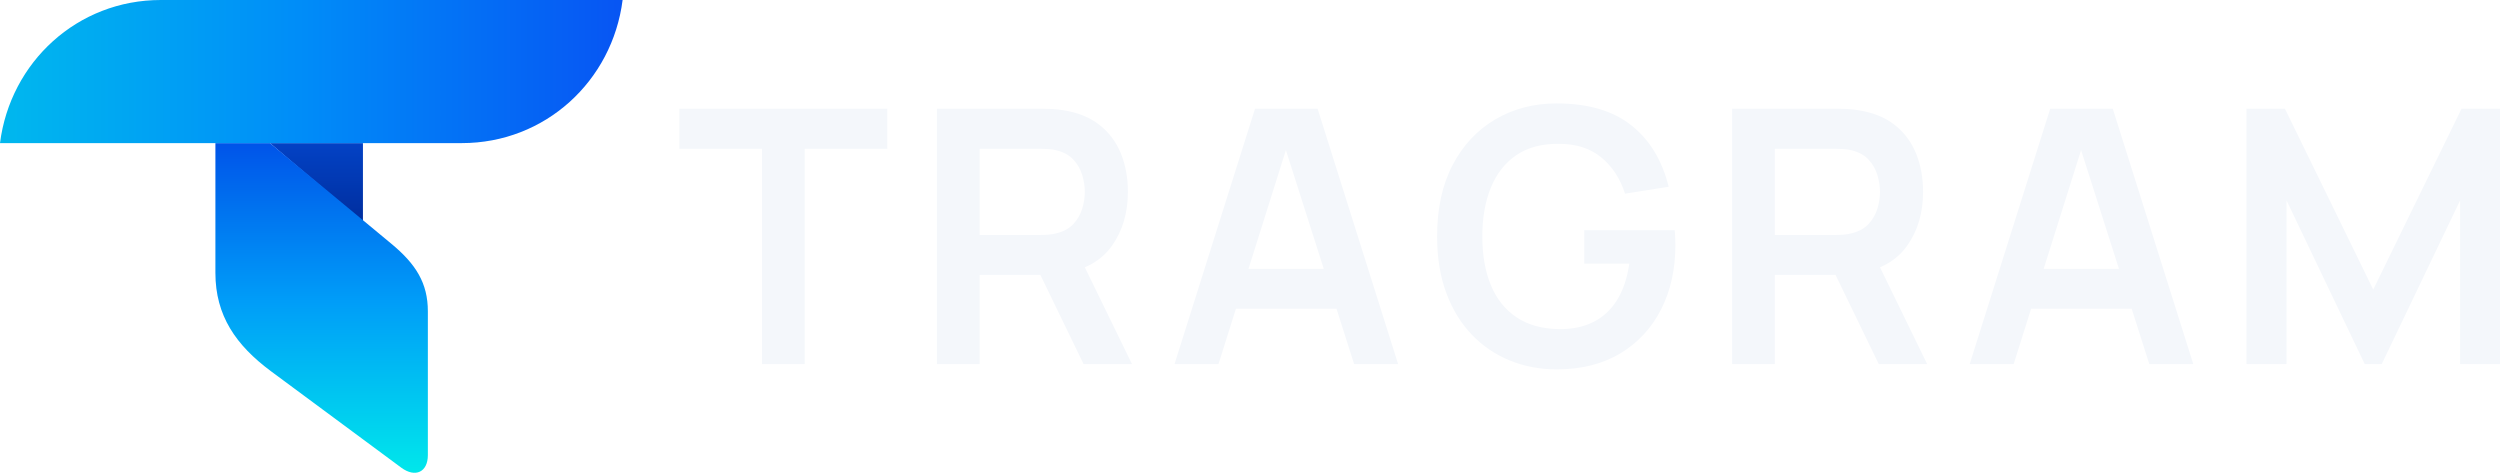
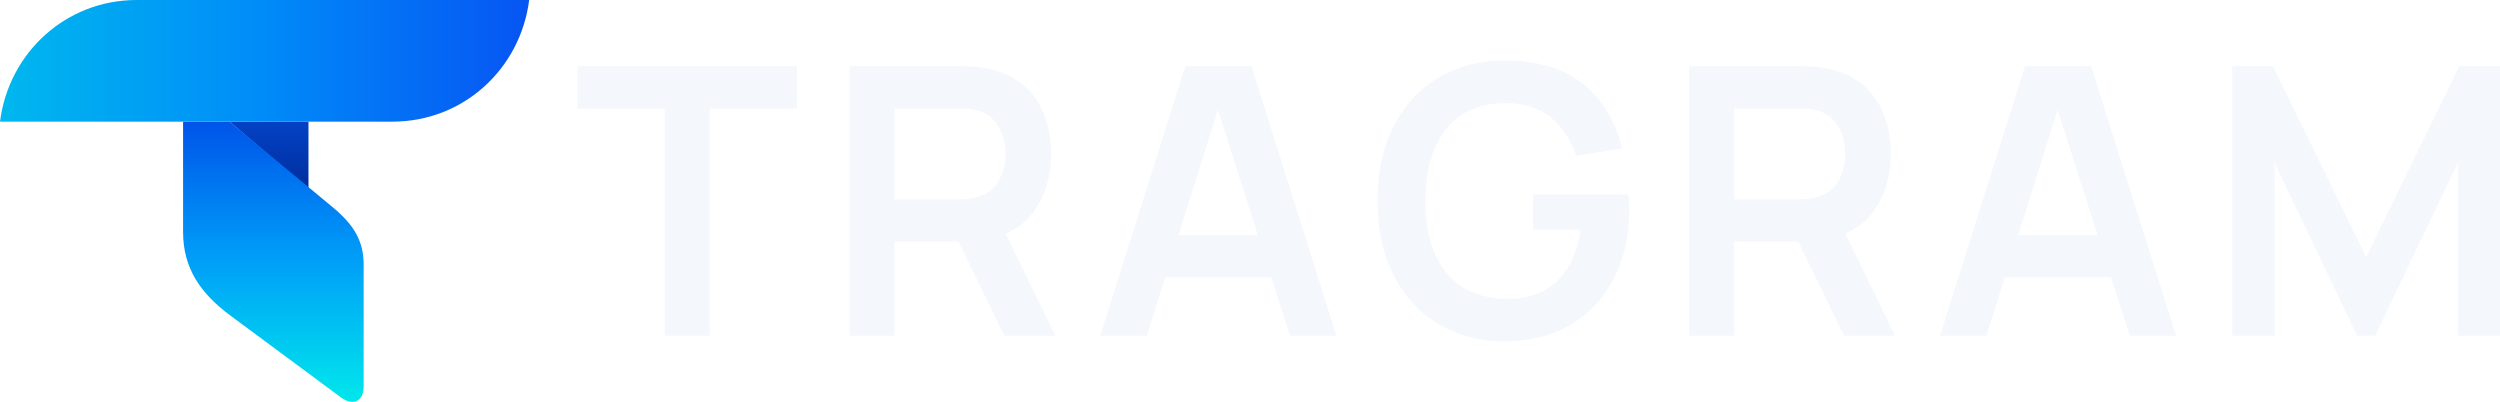
- <svg xmlns="http://www.w3.org/2000/svg" width="116.33" height="22" viewBox="0 0 3388.994 640.915" fill="none">
+ <svg xmlns="http://www.w3.org/2000/svg" width="136.868" height="22" viewBox="0 0 3987.317 640.915" fill="none">
  <defs>
    <linearGradient id="gFold" x1="429" y1="194" x2="429" y2="301" gradientUnits="userSpaceOnUse">
      <stop stop-color="#0342C5" />
      <stop offset="1" stop-color="#002E9E" />
    </linearGradient>
    <linearGradient id="gStem" x1="436" y1="194" x2="436" y2="640.926" gradientUnits="userSpaceOnUse">
      <stop stop-color="#0054E9" />
      <stop offset="0.48" stop-color="#009DF8" />
      <stop offset="1" stop-color="#00E7EB" />
    </linearGradient>
    <linearGradient id="gTop" x1="0" y1="97" x2="844" y2="97" gradientUnits="userSpaceOnUse">
      <stop stop-color="#00B8EE" />
      <stop offset="0.48" stop-color="#008DF8" />
      <stop offset="1" stop-color="#0755F3" />
    </linearGradient>
  </defs>
  <path d="M366 194H492V301L366 194Z" fill="url(#gFold)" />
  <path d="M292 194H366L530 330C564 358 580 384 580 422V617C580 640 563 648 544 634L367 503C320 468 292 428 292 370V194Z" fill="url(#gStem)" />
  <path d="M0 194C14 84 105 0 218 0H844C830 110 739 194 626 194H0Z" fill="url(#gTop)" />
-   <path fill="#F4F7FB" transform="translate(916.103 493.505)" d="M116.807 0V-291.777H4.807V-346.094H286.729V-291.777H174.729V0ZM354.025 0V-346.094H497.03Q502.077 -346.094 510.008 -345.734Q517.94 -345.373 524.669 -344.171Q554.712 -339.605 574.3 -324.223Q593.888 -308.841 603.382 -285.408Q612.875 -261.974 612.875 -233.373Q612.875 -191.073 591.485 -160.669Q570.094 -130.266 525.871 -123.056L501.116 -120.893H411.948V0ZM552.789 0 484.532 -140.841 543.416 -153.82 618.403 0ZM411.948 -174.97H494.626Q499.433 -174.97 505.442 -175.451Q511.45 -175.931 516.497 -177.373Q530.918 -180.978 539.21 -190.111Q547.502 -199.244 550.987 -210.781Q554.472 -222.317 554.472 -233.373Q554.472 -244.429 550.987 -256.086Q547.502 -267.742 539.21 -276.875Q530.918 -286.008 516.497 -289.614Q511.45 -291.056 505.442 -291.416Q499.433 -291.777 494.626 -291.777H411.948ZM676.085 0 785.201 -346.094H870.042L979.158 0H919.553L820.532 -310.523H833.51L735.69 0ZM736.892 -74.987V-129.064H918.592V-74.987ZM1194.025 7.21Q1160.377 7.21 1130.935 -4.687Q1101.493 -16.584 1079.261 -39.657Q1057.029 -62.73 1044.531 -96.257Q1032.034 -129.785 1032.034 -173.047Q1032.034 -229.768 1053.184 -270.026Q1074.334 -310.283 1111.106 -331.794Q1147.879 -353.304 1194.025 -353.304Q1257.956 -353.304 1295.33 -323.622Q1332.703 -293.94 1345.922 -240.343L1286.797 -230.97Q1276.943 -261.734 1254.591 -280.12Q1232.239 -298.506 1197.63 -298.506Q1162.78 -298.987 1139.707 -283.365Q1116.634 -267.742 1104.978 -239.382Q1093.321 -211.021 1093.321 -173.047Q1093.321 -135.073 1104.858 -107.073Q1116.394 -79.073 1139.587 -63.451Q1162.78 -47.828 1197.63 -47.348Q1223.827 -47.107 1243.536 -56.841Q1263.244 -66.575 1275.742 -86.403Q1288.239 -106.232 1292.566 -136.034H1231.518V-181.459H1354.093Q1354.574 -177.614 1354.814 -170.163Q1355.055 -162.712 1355.055 -161.27Q1355.055 -112.24 1335.707 -74.146Q1316.36 -36.051 1280.308 -14.421Q1244.257 7.21 1194.025 7.21ZM1431.965 0V-346.094H1574.969Q1580.016 -346.094 1587.947 -345.734Q1595.879 -345.373 1602.608 -344.171Q1632.651 -339.605 1652.239 -324.223Q1671.827 -308.841 1681.321 -285.408Q1690.814 -261.974 1690.814 -233.373Q1690.814 -191.073 1669.424 -160.669Q1648.033 -130.266 1603.81 -123.056L1579.055 -120.893H1489.887V0ZM1630.728 0 1562.471 -140.841 1621.355 -153.82 1696.342 0ZM1489.887 -174.97H1572.565Q1577.372 -174.97 1583.381 -175.451Q1589.389 -175.931 1594.437 -177.373Q1608.857 -180.978 1617.149 -190.111Q1625.441 -199.244 1628.926 -210.781Q1632.411 -222.317 1632.411 -233.373Q1632.411 -244.429 1628.926 -256.086Q1625.441 -267.742 1617.149 -276.875Q1608.857 -286.008 1594.437 -289.614Q1589.389 -291.056 1583.381 -291.416Q1577.372 -291.777 1572.565 -291.777H1489.887ZM1754.024 0 1863.14 -346.094H1947.981L2057.097 0H1997.492L1898.471 -310.523H1911.449L1813.63 0ZM1814.831 -74.987V-129.064H1996.531V-74.987ZM2129.2 0V-346.094H2181.355L2301.046 -100.944L2420.736 -346.094H2472.891V0H2418.814V-221.837L2312.582 0H2289.509L2183.518 -221.837V0Z" />
+   <path fill="#F4F7FB" transform="translate(914.938 535.455)" d="M145.124 0V-362.51H5.972V-429.996H356.24V-362.51H217.088V0ZM439.85 0V-429.996H617.522Q623.792 -429.996 633.647 -429.548Q643.501 -429.1 651.862 -427.607Q689.188 -421.933 713.524 -402.822Q737.861 -383.712 749.656 -354.597Q761.451 -325.483 761.451 -289.949Q761.451 -237.394 734.875 -199.62Q708.299 -161.846 653.355 -152.887L622.598 -150.2H511.814V0ZM686.799 0 601.994 -174.984 675.153 -191.109 768.319 0ZM511.814 -217.387H614.536Q620.508 -217.387 627.973 -217.984Q635.438 -218.581 641.709 -220.373Q659.625 -224.852 669.927 -236.199Q680.229 -247.546 684.559 -261.879Q688.889 -276.213 688.889 -289.949Q688.889 -303.685 684.559 -318.167Q680.229 -332.65 669.927 -343.997Q659.625 -355.344 641.709 -359.823Q635.438 -361.615 627.973 -362.062Q620.508 -362.51 614.536 -362.51H511.814ZM839.985 0 975.553 -429.996H1080.962L1216.53 0H1142.475L1019.448 -385.802H1035.573L914.04 0ZM915.533 -93.166V-160.353H1141.28V-93.166ZM1483.485 8.958Q1441.68 8.958 1405.101 -5.823Q1368.521 -20.604 1340.9 -49.27Q1313.279 -77.937 1297.751 -119.593Q1282.224 -161.248 1282.224 -214.998Q1282.224 -285.469 1308.501 -335.486Q1334.779 -385.503 1380.466 -412.229Q1426.153 -438.954 1483.485 -438.954Q1562.915 -438.954 1609.349 -402.076Q1655.782 -365.198 1672.206 -298.608L1598.748 -286.962Q1586.505 -325.184 1558.735 -348.028Q1530.964 -370.871 1487.965 -370.871Q1444.666 -371.469 1416 -352.059Q1387.334 -332.65 1372.851 -297.414Q1358.369 -262.178 1358.369 -214.998Q1358.369 -167.818 1372.702 -133.03Q1387.035 -98.242 1415.851 -78.833Q1444.666 -59.423 1487.965 -58.826Q1520.513 -58.527 1544.999 -70.621Q1569.485 -82.714 1585.012 -107.35Q1600.54 -131.985 1605.915 -169.012H1530.068V-225.449H1682.359Q1682.956 -220.671 1683.254 -211.415Q1683.553 -202.158 1683.553 -200.366Q1683.553 -139.45 1659.515 -92.121Q1635.477 -44.791 1590.686 -17.916Q1545.895 8.958 1483.485 8.958ZM1779.108 0V-429.996H1956.779Q1963.05 -429.996 1972.904 -429.548Q1982.758 -429.1 1991.119 -427.607Q2028.445 -421.933 2052.782 -402.822Q2077.119 -383.712 2088.914 -354.597Q2100.709 -325.483 2100.709 -289.949Q2100.709 -237.394 2074.132 -199.62Q2047.556 -161.846 1992.612 -152.887L1961.856 -150.2H1851.072V0ZM2026.057 0 1941.252 -174.984 2014.411 -191.109 2107.577 0ZM1851.072 -217.387H1953.793Q1959.766 -217.387 1967.231 -217.984Q1974.696 -218.581 1980.967 -220.373Q1998.883 -224.852 2009.185 -236.199Q2019.487 -247.546 2023.817 -261.879Q2028.147 -276.213 2028.147 -289.949Q2028.147 -303.685 2023.817 -318.167Q2019.487 -332.65 2009.185 -343.997Q1998.883 -355.344 1980.967 -359.823Q1974.696 -361.615 1967.231 -362.062Q1959.766 -362.51 1953.793 -362.51H1851.072ZM2179.243 0 2314.811 -429.996H2420.219L2555.787 0H2481.733L2358.706 -385.802H2374.831L2253.297 0ZM2254.79 -93.166V-160.353H2480.538V-93.166ZM2645.37 0V-429.996H2710.168L2858.875 -125.415L3007.582 -429.996H3072.38V0H3005.193V-275.615L2873.208 0H2844.542L2712.855 -275.615V0Z" />
</svg>
